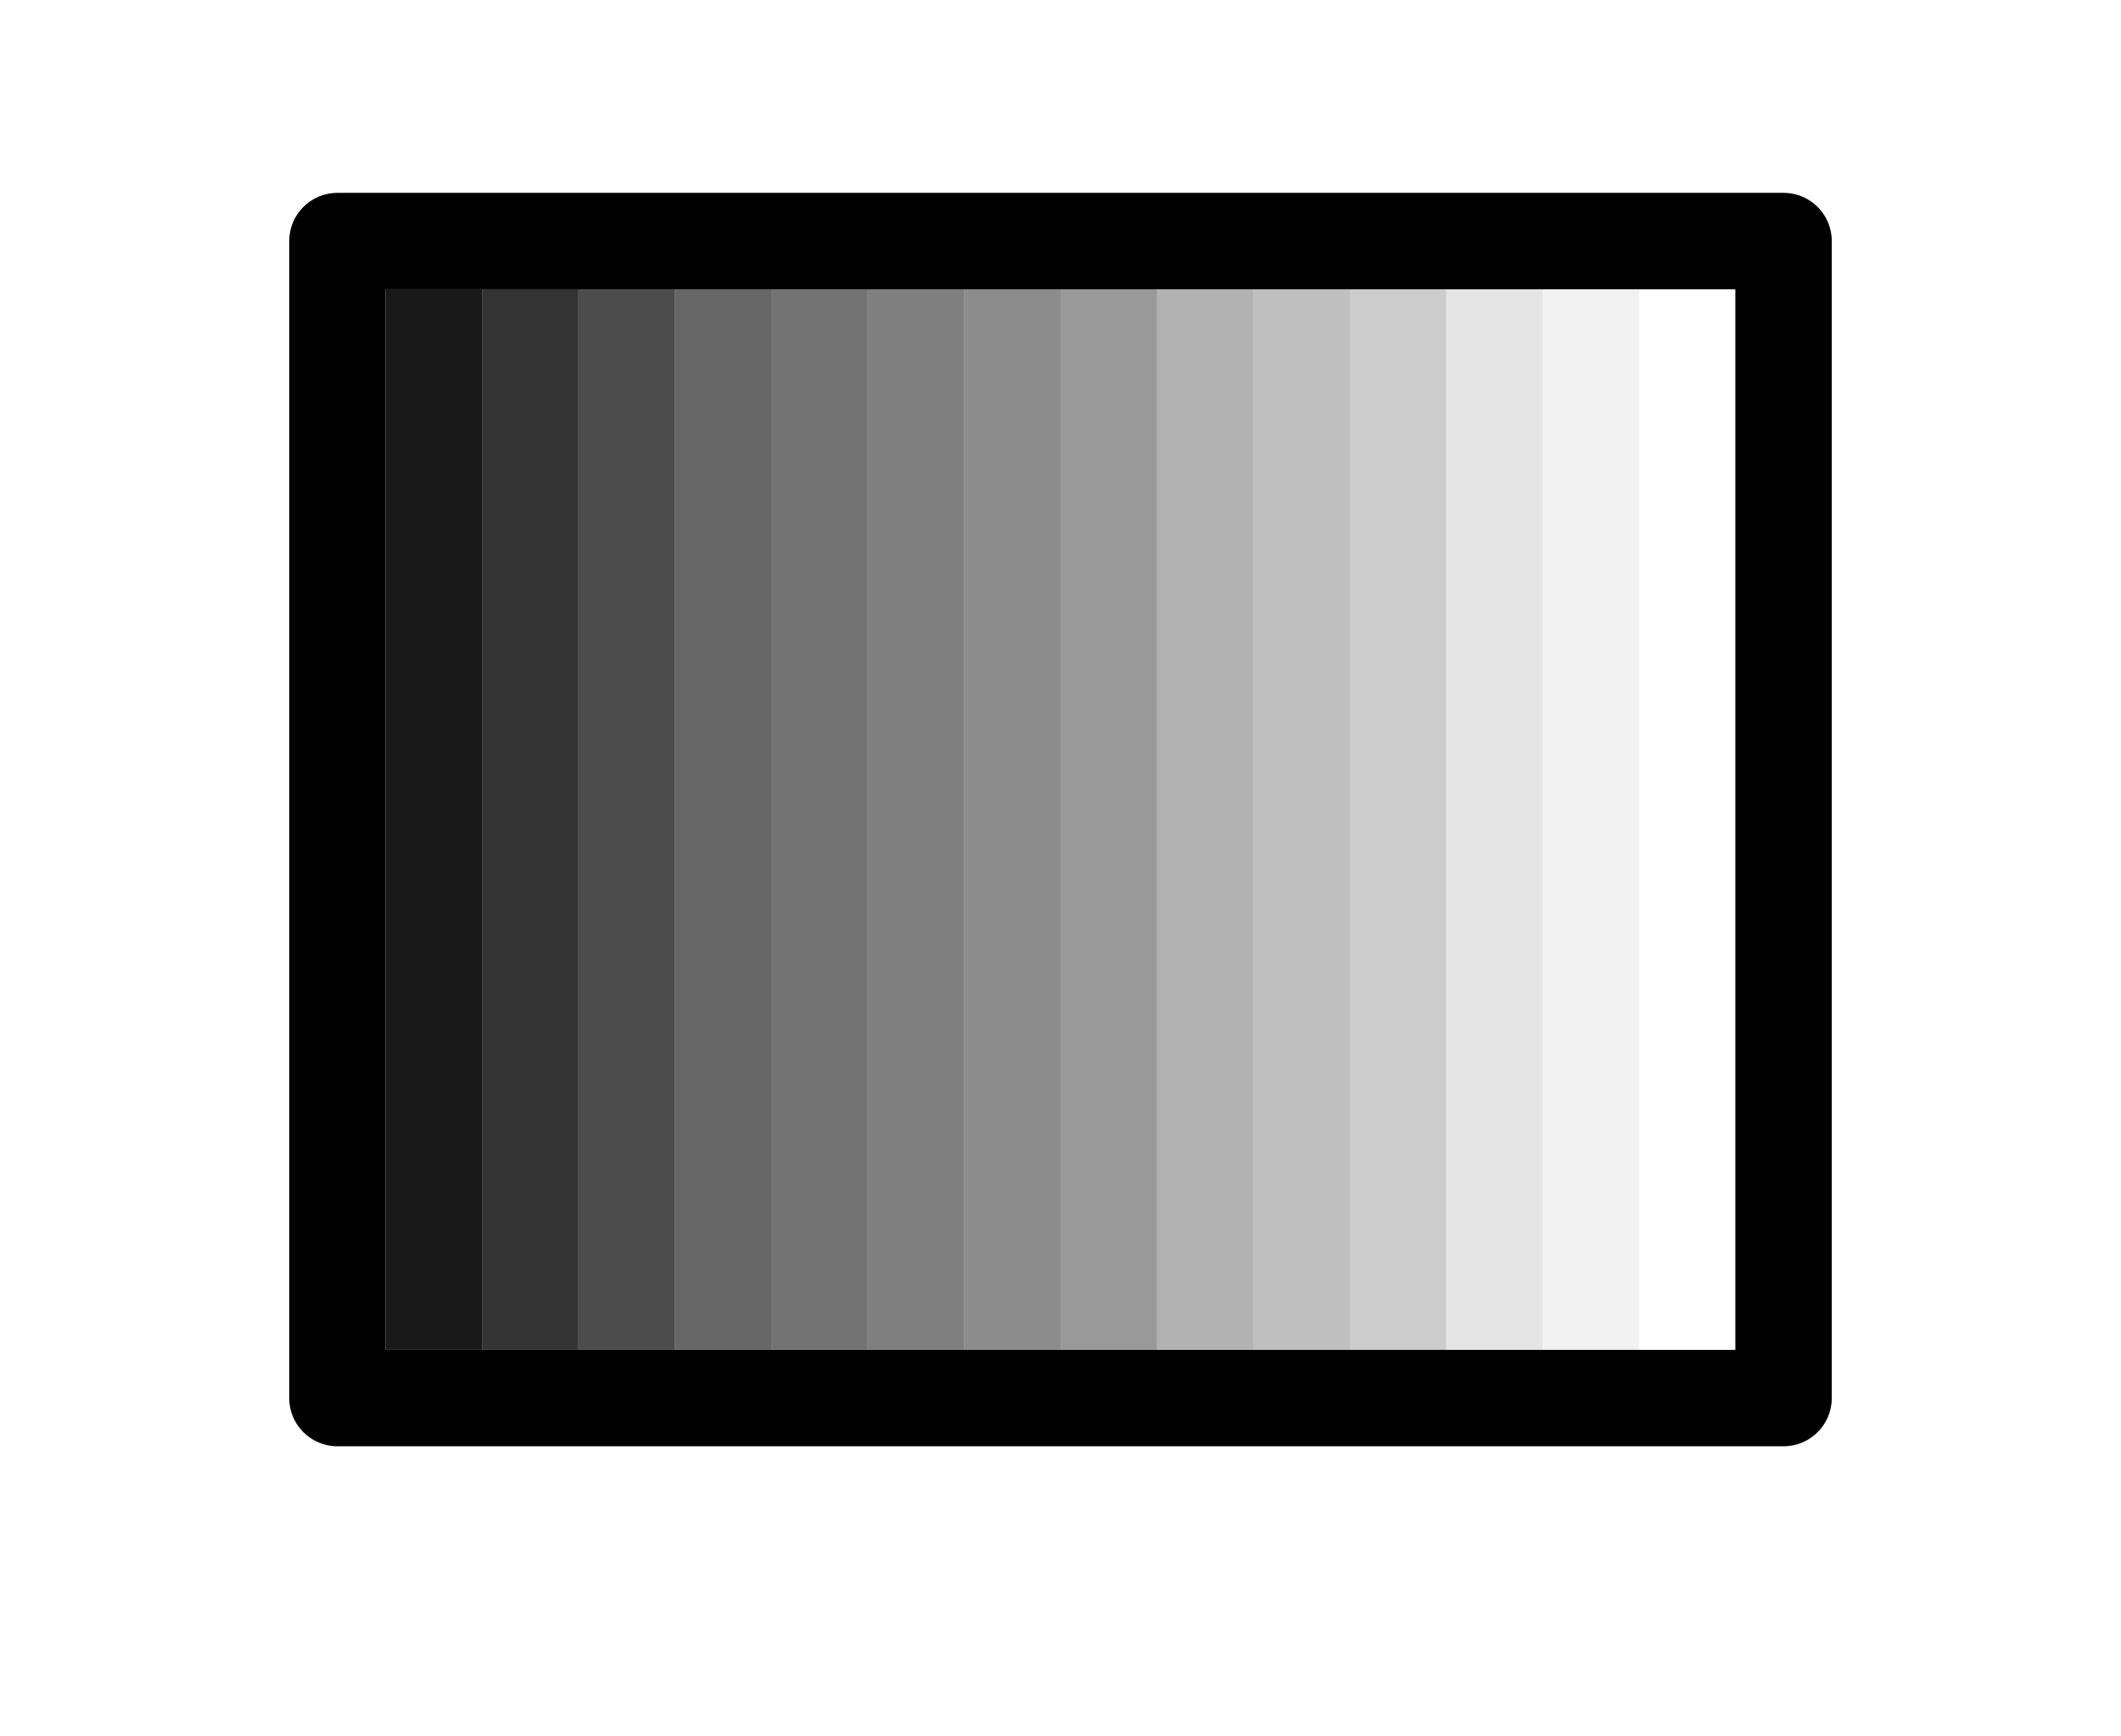
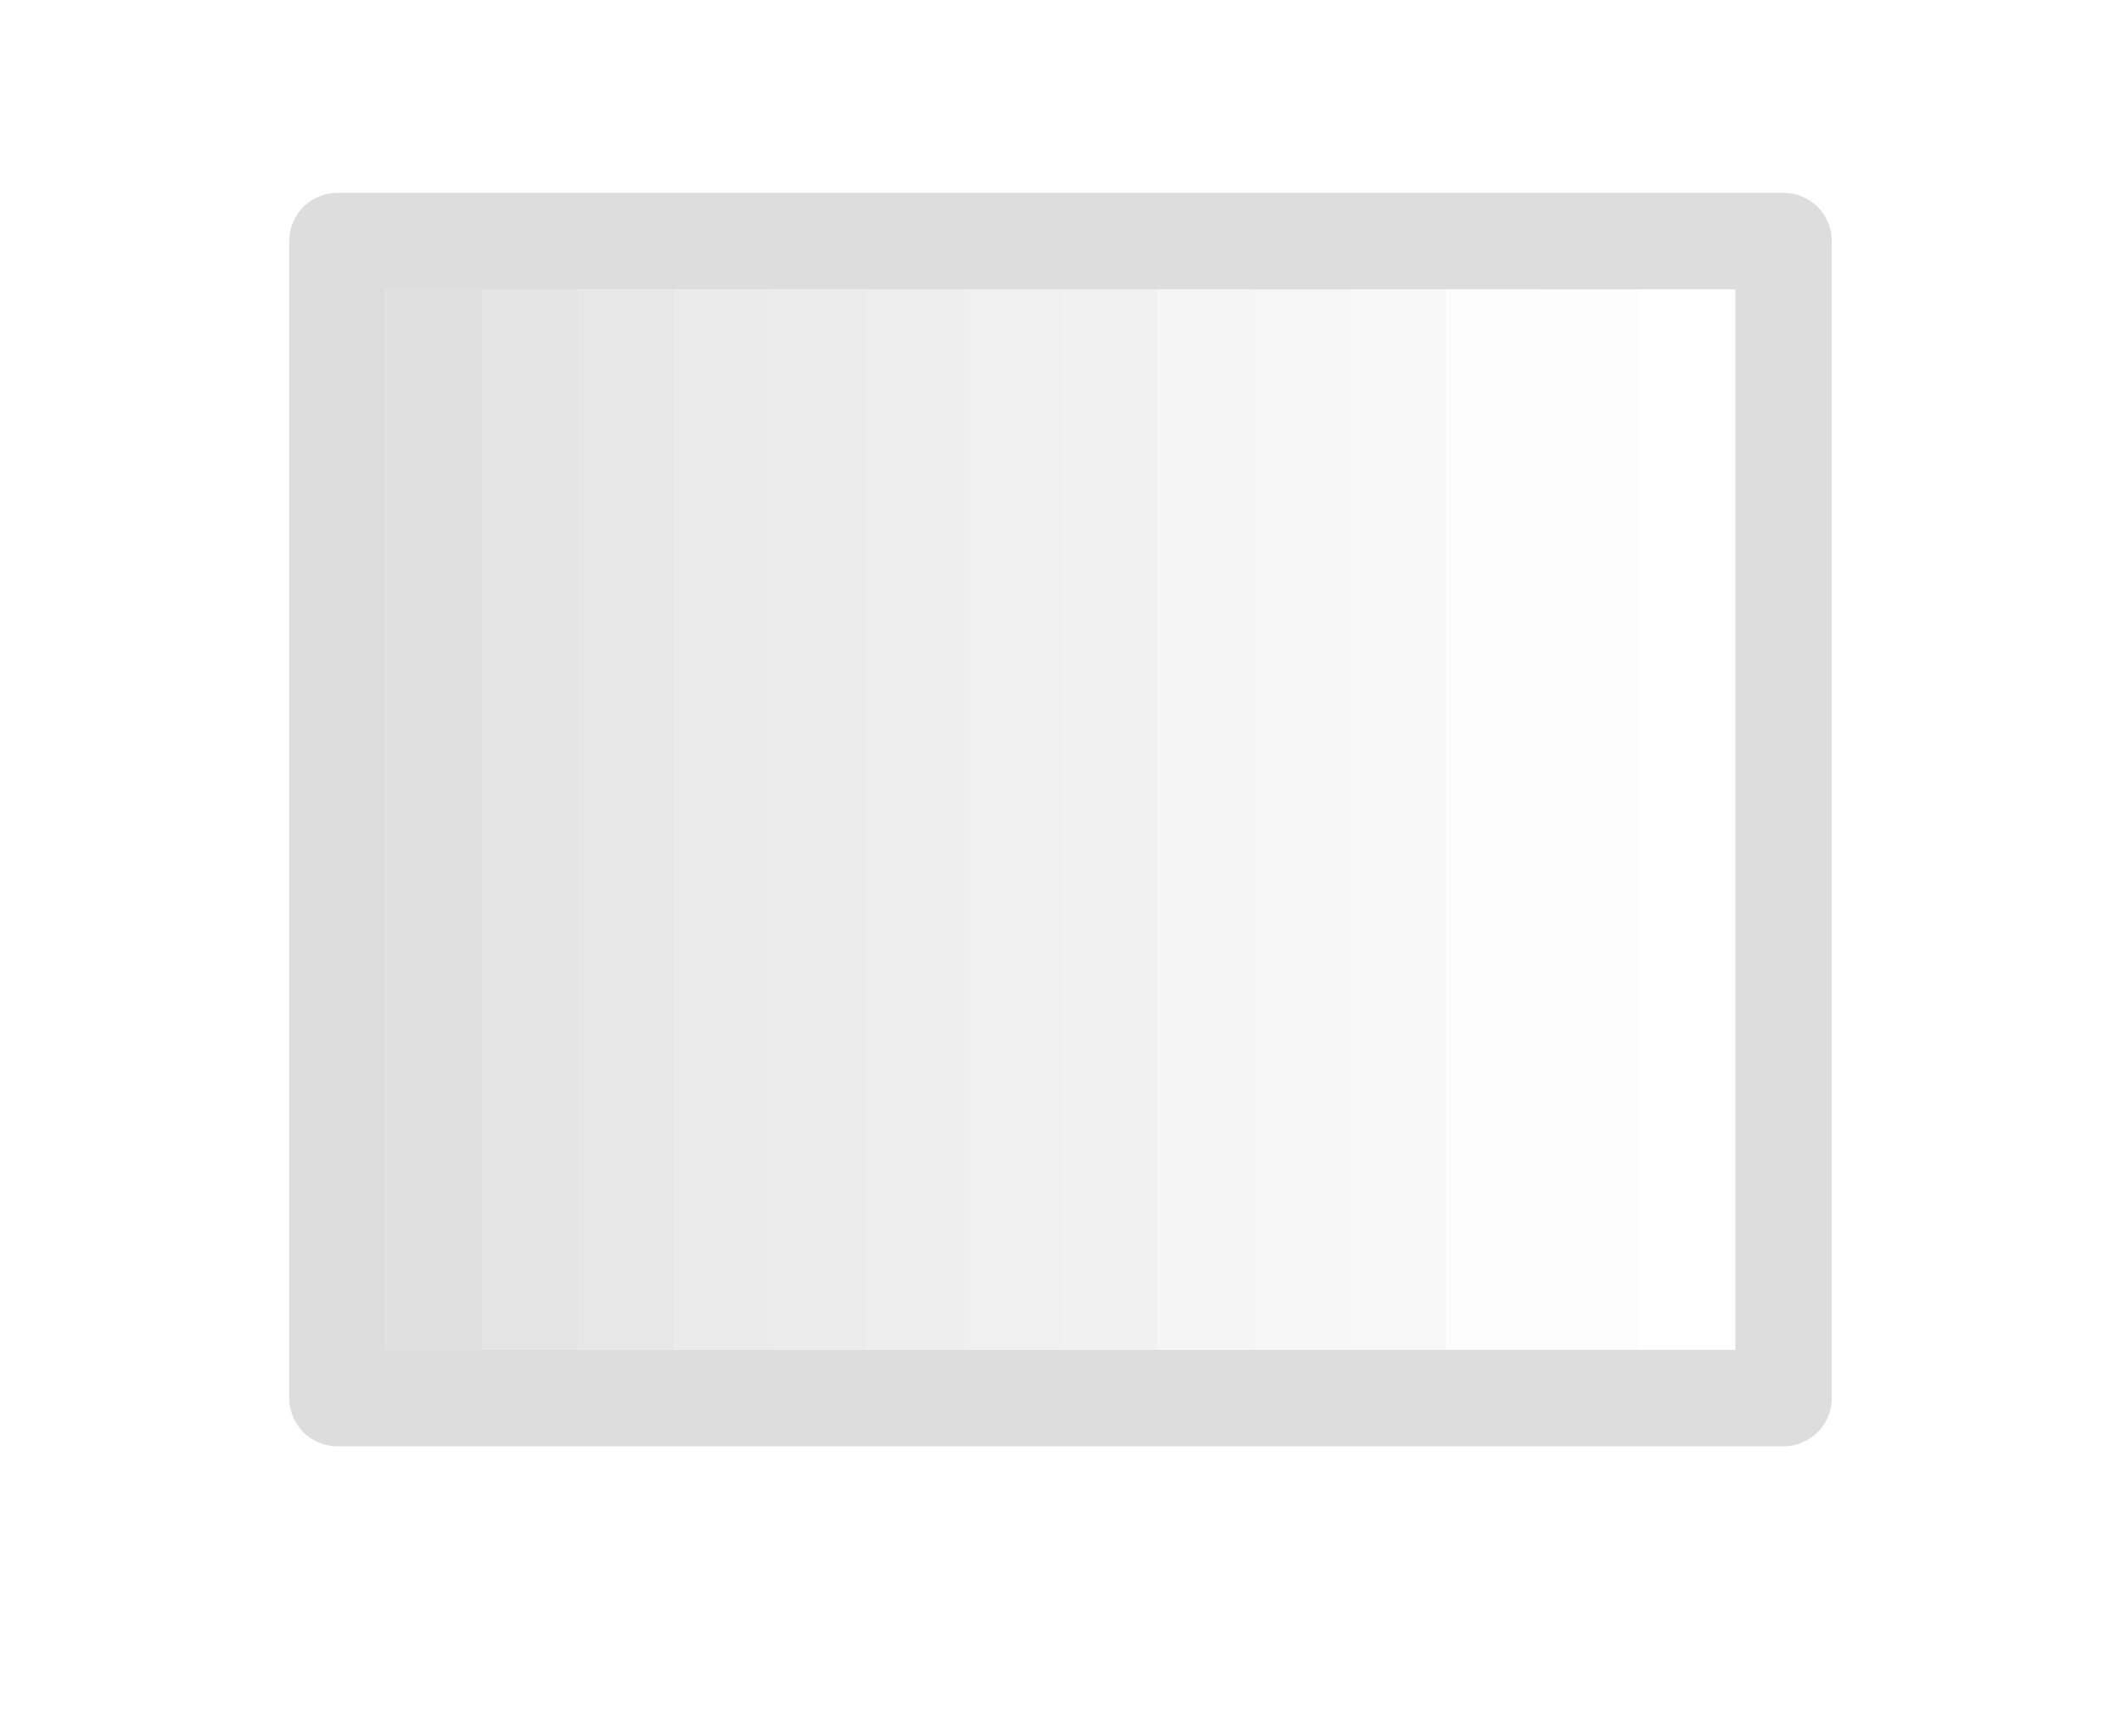
<svg xmlns="http://www.w3.org/2000/svg" width="22" height="18" viewBox="0 0 22 18">
-   <path d="M4,14V3H18V14Zm14.5,1a.5.5,0,0,0,.5-.5V2.5a.5.5,0,0,0-.5-.5H3.5a.5.5,0,0,0-.5.5v12a.5.5,0,0,0,.5.5Z" />
-   <path class="cls-1" isolation="isolate" opacity="0.4" d="M11,3h1V14H11Z" />
-   <path class="cls-2" isolation="isolate" opacity="0.702" d="M6,3H7V14H6Z" />
-   <path class="cls-3" isolation="isolate" opacity="0.451" d="M10,3h1V14H10Z" />
-   <path class="cls-4" isolation="isolate" opacity="0.102" d="M15,3h1V14H15Z" />
-   <path class="cls-5" isolation="isolate" opacity="0.251" d="M13,3h1V14H13Z" />
-   <path class="cls-6" isolation="isolate" opacity="0.502" d="M9,3h1V14H9Z" />
-   <path class="cls-7" isolation="isolate" opacity="0.902" d="M4,3H5V14H4Z" />
-   <path class="cls-8" isolation="isolate" opacity="0.549" d="M8,3H9V14H8Z" />
-   <path class="cls-9" isolation="isolate" opacity="0.302" d="M12,3h1V14H12Z" />
-   <path class="cls-10" isolation="isolate" opacity="0.051" d="M16,3h1V14H16Z" />
-   <path class="cls-11" isolation="isolate" opacity="0.2" d="M14,3h1V14H14Z" />
-   <path class="cls-12" isolation="isolate" opacity="0.8" d="M5,3H6V14H5Z" />
-   <path class="cls-13" isolation="isolate" opacity="0.6" d="M7,3H8V14H7Z" />
+   <path fill="#dddddd" d="M4,14V3H18V14Zm14.5,1a.5.5,0,0,0,.5-.5V2.5a.5.5,0,0,0-.5-.5H3.5a.5.5,0,0,0-.5.5v12a.5.5,0,0,0,.5.5Z" />
+   <path fill="#dddddd" isolation="isolate" opacity="0.4" d="M11,3h1V14H11Z" />
+   <path fill="#dddddd" isolation="isolate" opacity="0.702" d="M6,3H7V14H6Z" />
+   <path fill="#dddddd" isolation="isolate" opacity="0.451" d="M10,3h1V14H10Z" />
+   <path fill="#dddddd" isolation="isolate" opacity="0.102" d="M15,3h1V14H15Z" />
+   <path fill="#dddddd" isolation="isolate" opacity="0.251" d="M13,3h1V14H13Z" />
+   <path fill="#dddddd" isolation="isolate" opacity="0.502" d="M9,3h1V14H9Z" />
+   <path fill="#dddddd" isolation="isolate" opacity="0.902" d="M4,3H5V14H4Z" />
+   <path fill="#dddddd" isolation="isolate" opacity="0.549" d="M8,3H9V14H8Z" />
+   <path fill="#dddddd" isolation="isolate" opacity="0.302" d="M12,3h1V14H12Z" />
+   <path fill="#dddddd" isolation="isolate" opacity="0.051" d="M16,3h1V14H16Z" />
+   <path fill="#dddddd" isolation="isolate" opacity="0.2" d="M14,3h1V14H14Z" />
+   <path fill="#dddddd" isolation="isolate" opacity="0.8" d="M5,3H6V14H5Z" />
+   <path fill="#dddddd" isolation="isolate" opacity="0.6" d="M7,3H8V14H7Z" />
</svg>
